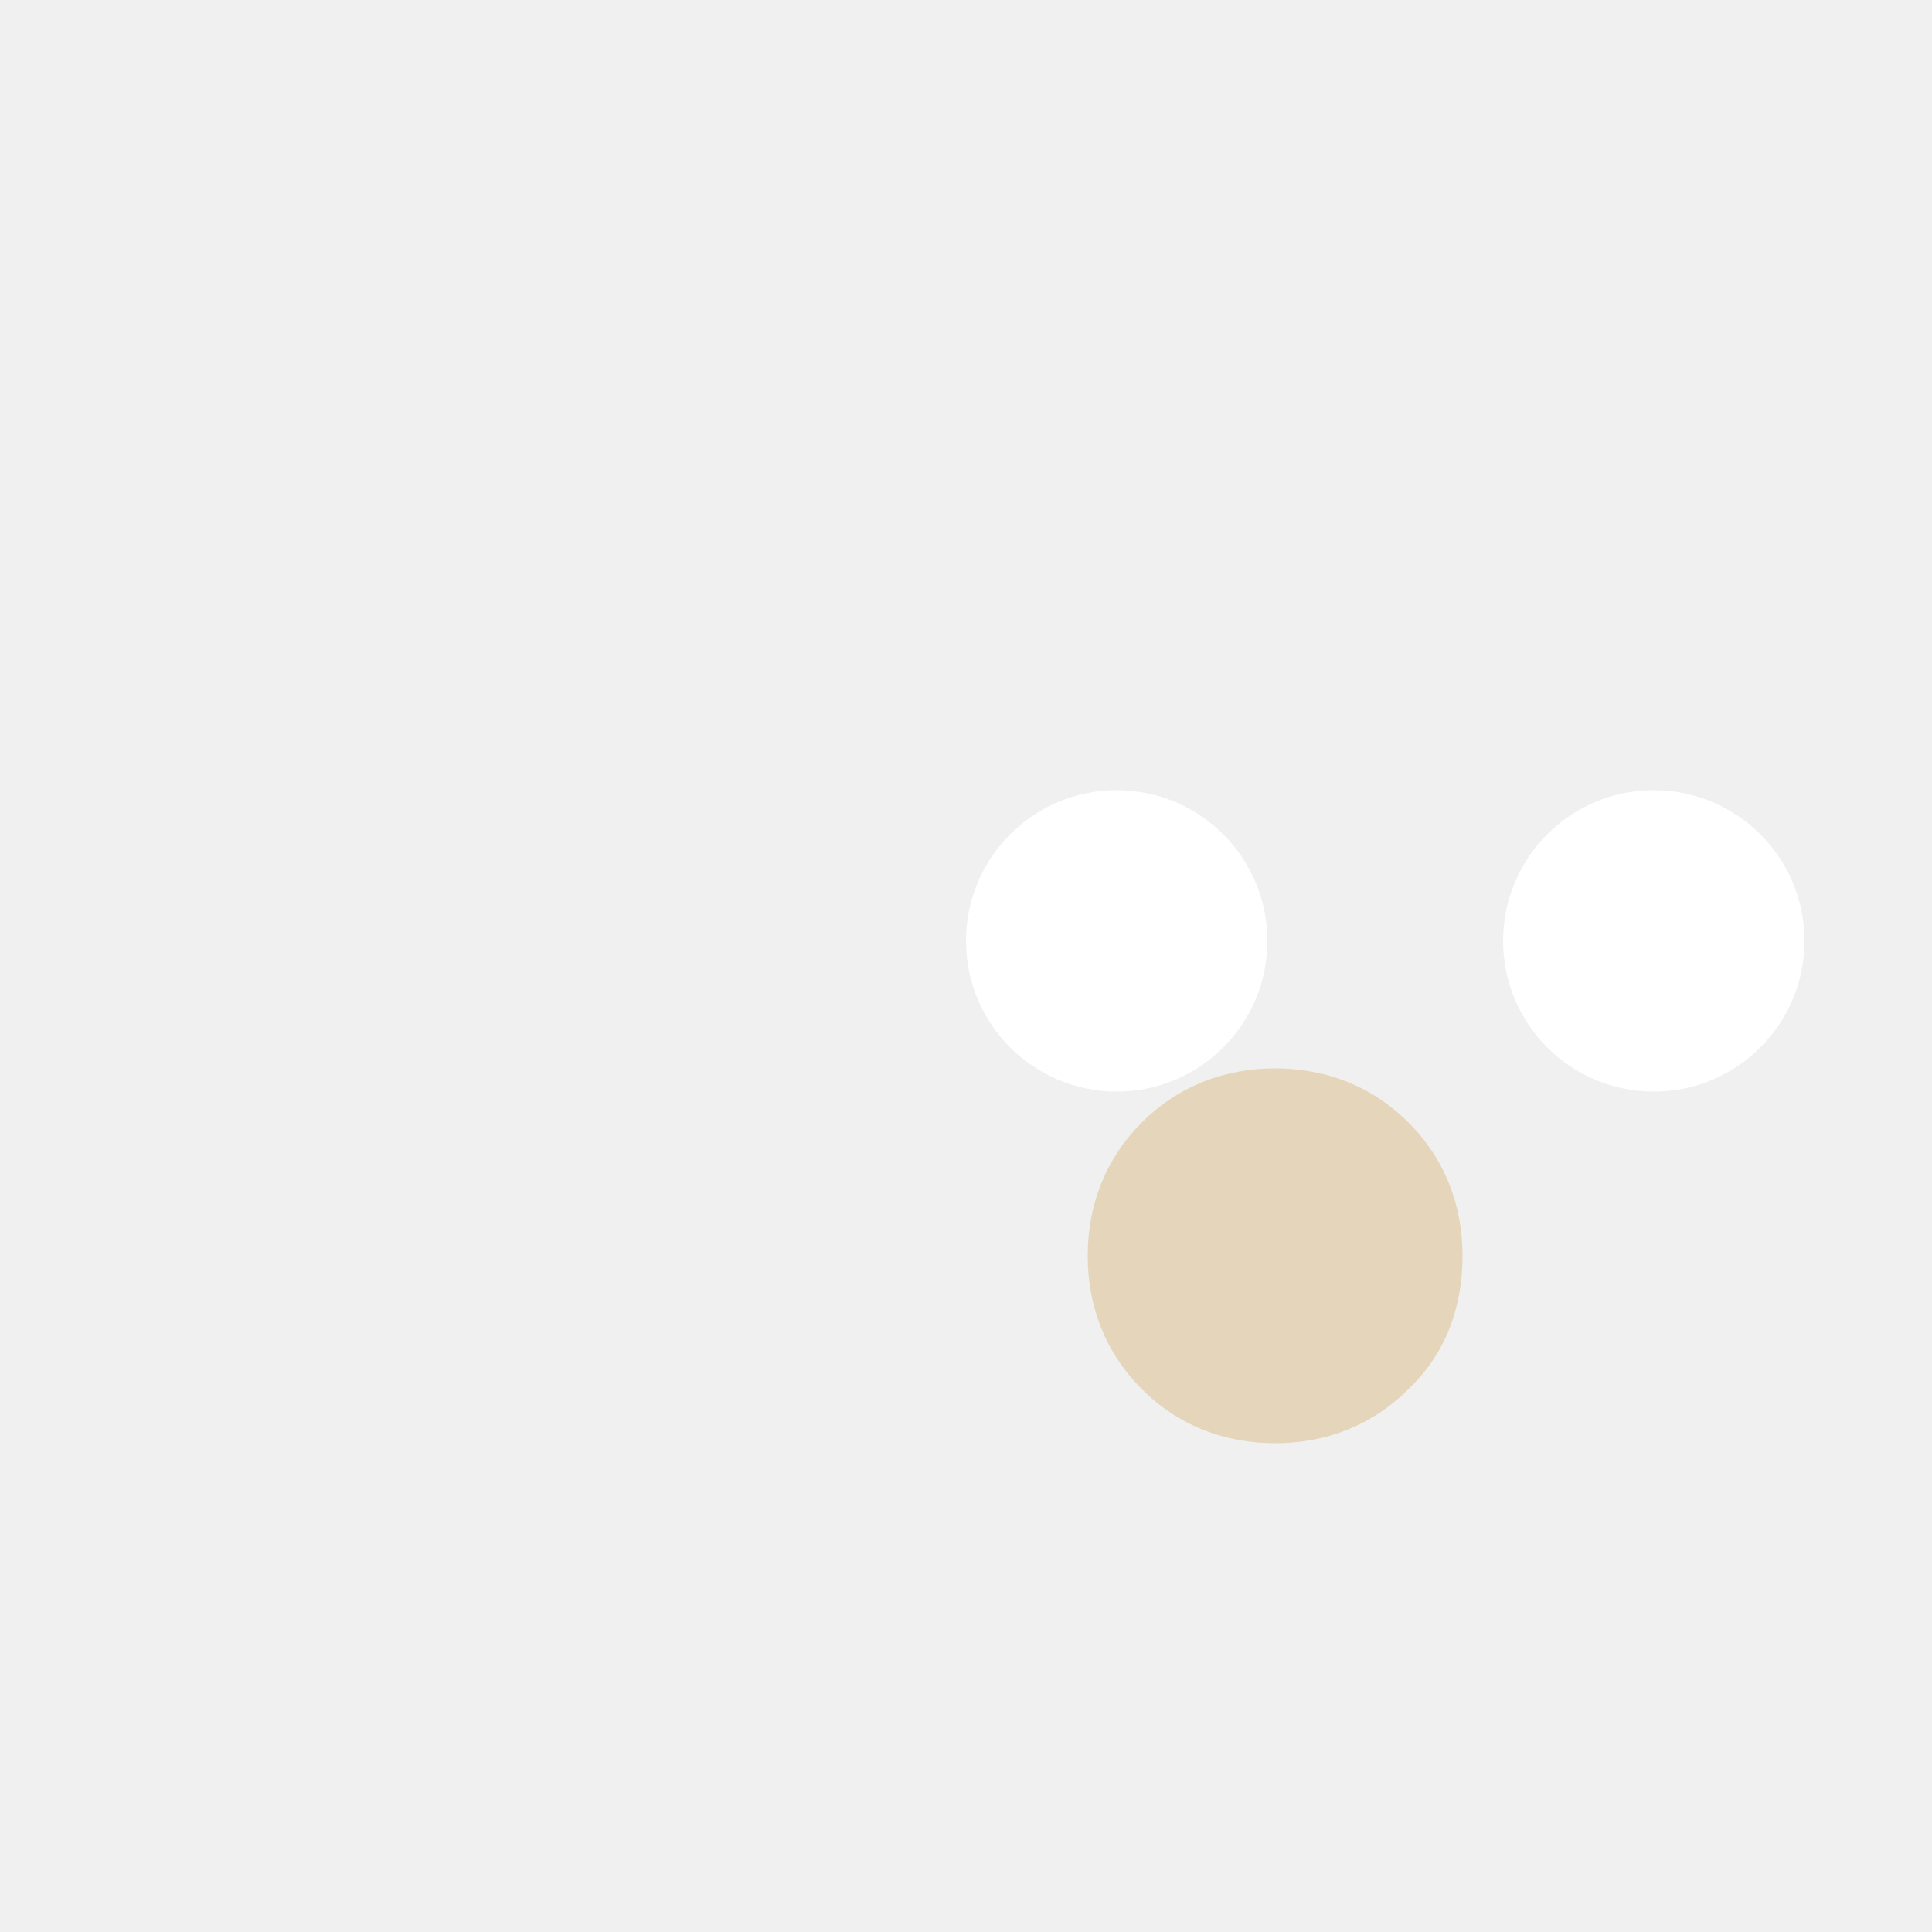
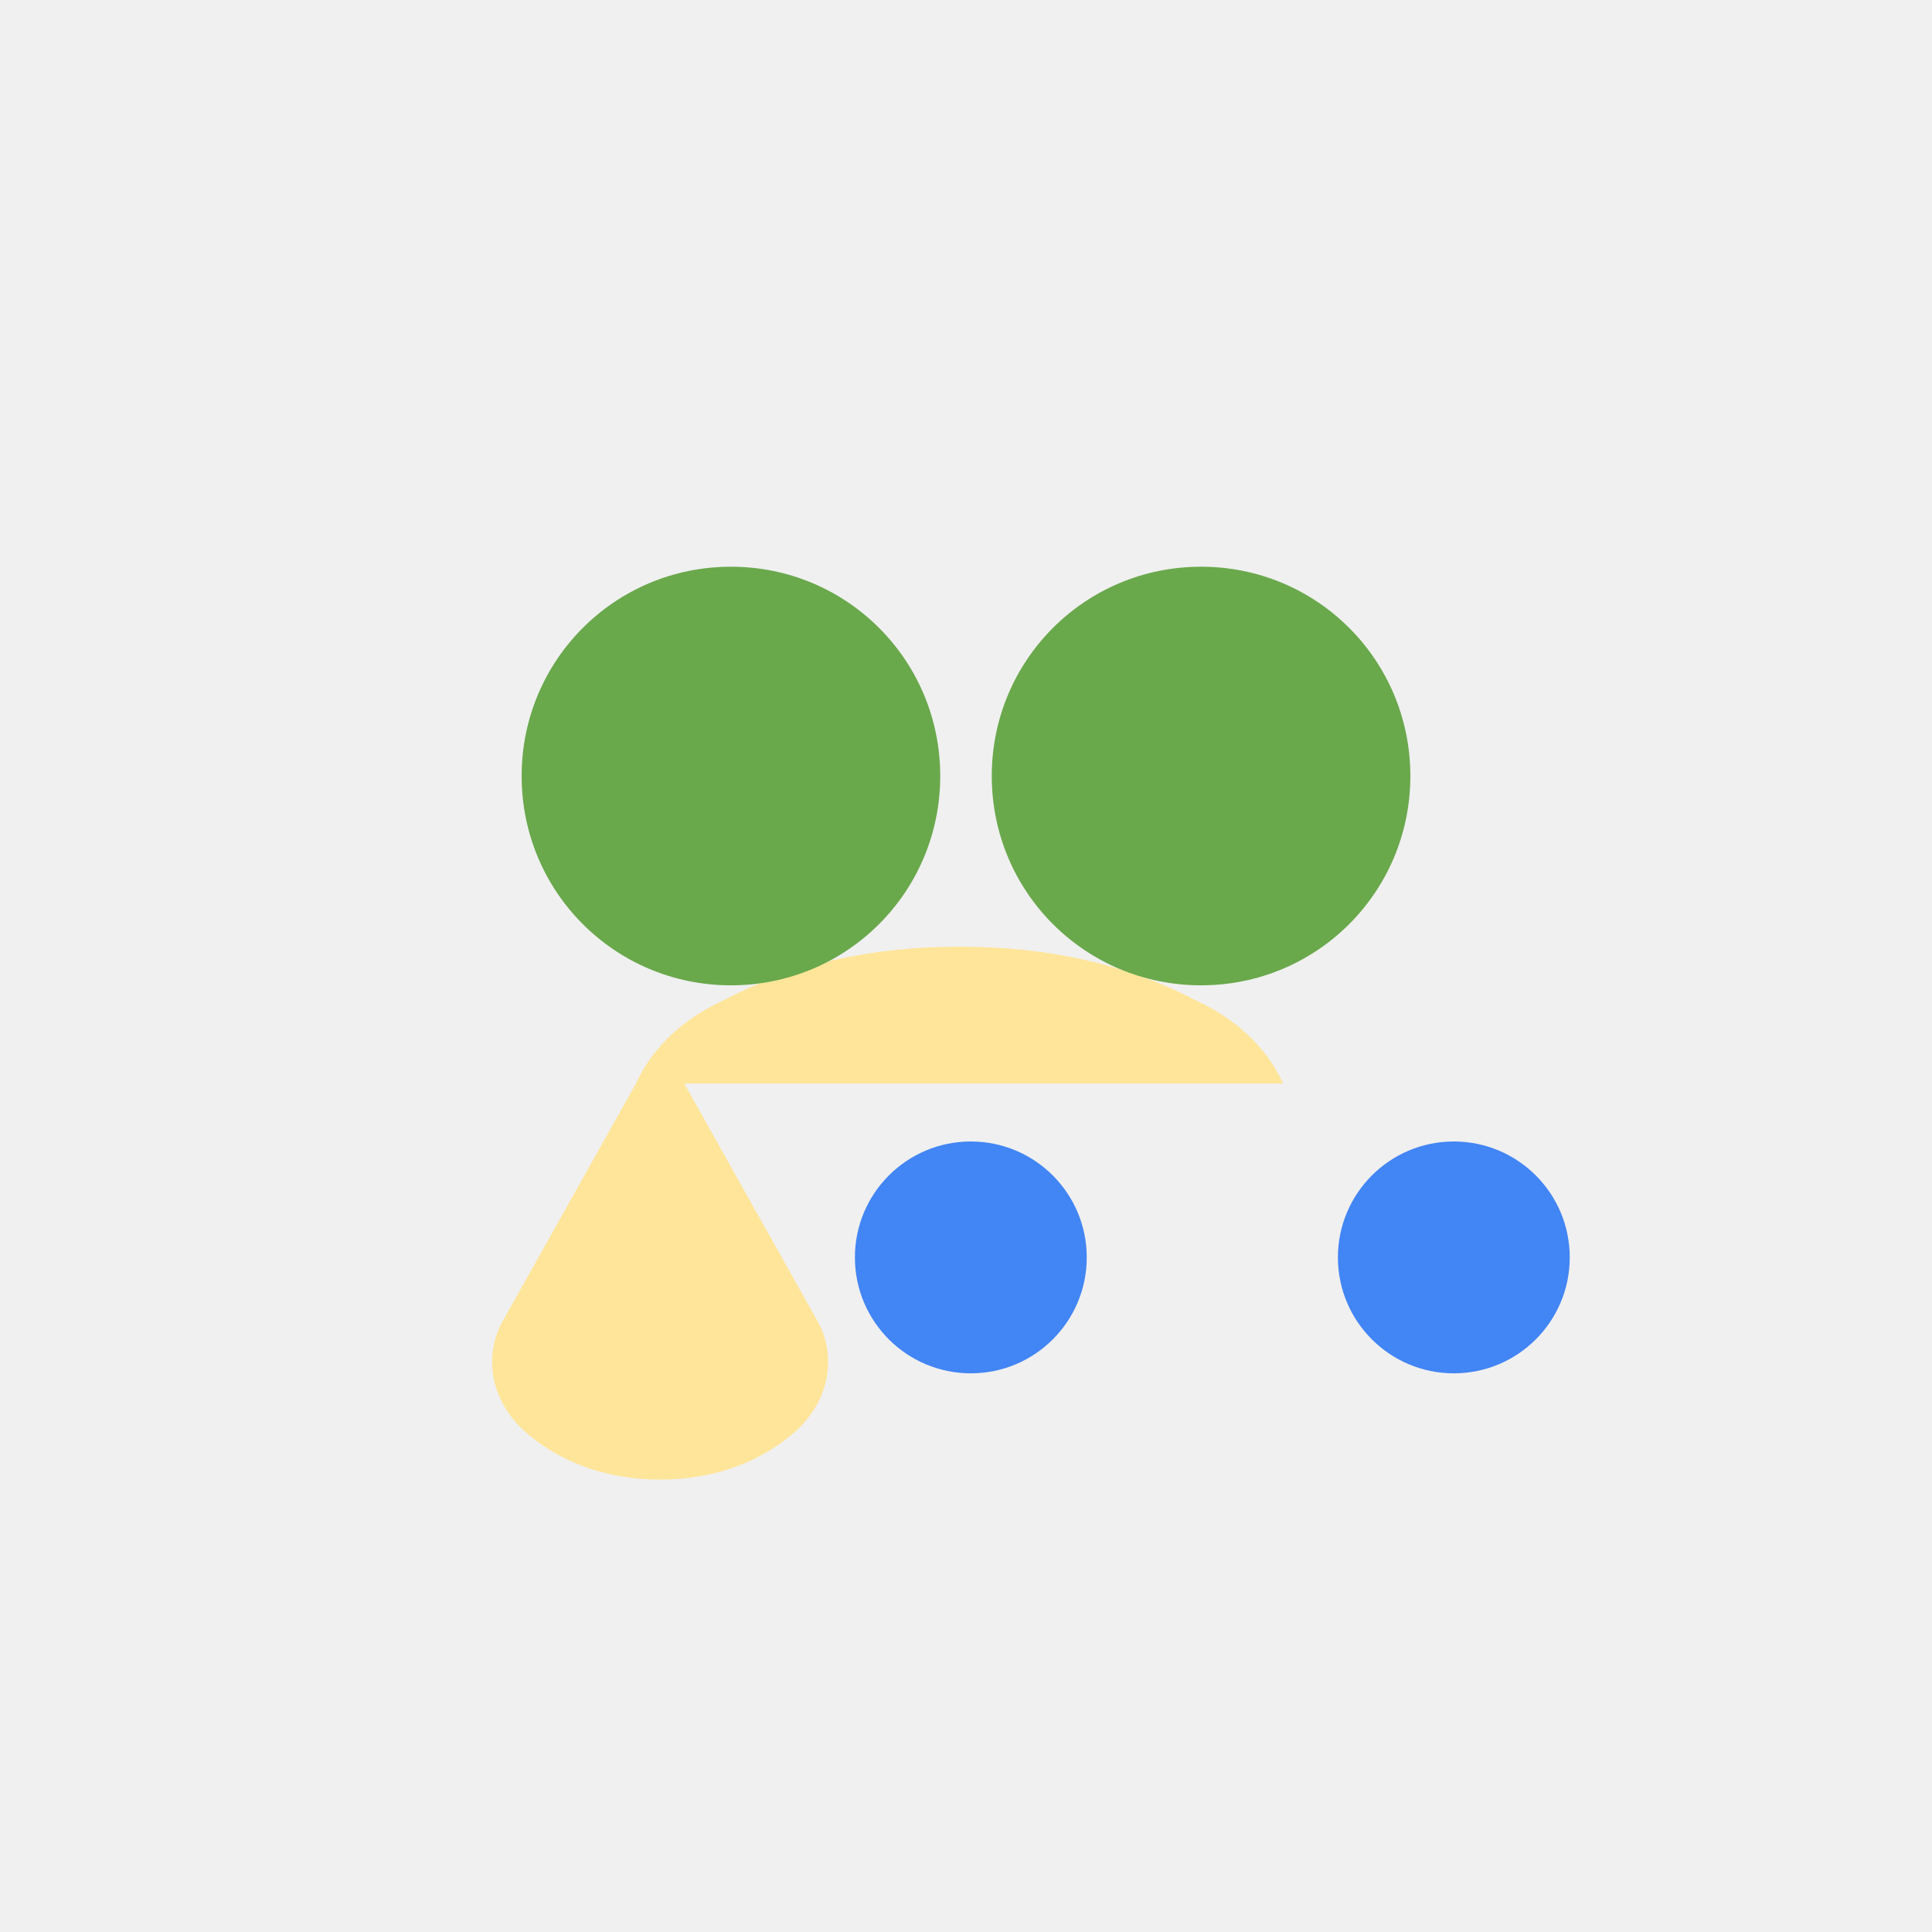
- <svg xmlns="http://www.w3.org/2000/svg" viewBox="0 0 100 100" width="200" height="200">
-   <path fill="#E5D5BA" d="M72.9,71.9c-1.9,1.9-4.3,2.8-6.9,2.8c-2.6,0-5-0.9-6.9-2.8c-1.9-1.9-2.8-4.3-2.8-6.9     c0-2.6,0.9-5,2.8-6.9c1.9-1.9,4.3-2.8,6.9-2.8c2.6,0,5,0.9,6.9,2.8c1.9,1.9,2.8,4.3,2.8,6.9C75.7,67.7,74.8,70.1,72.9,71.9z" />
-   <circle fill="#FFFFFF" cx="57.8" cy="48.7" r="7.8" />
-   <circle fill="#FFFFFF" cx="85.6" cy="48.7" r="7.8" />
+ <svg xmlns="http://www.w3.org/2000/svg" viewBox="0 0 120 120">
+   <path fill="#ffe599" d="M79.7,67.3c-1.1-2.4-3.1-4.1-5.5-5.2c-4.2-2.2-9.1-3.3-14.6-3.3c-5.5,0-10.4,1.1-14.6,3.3c-2.4,1.1-4.4,2.8-5.5,5.2l-8.3,14.8c-1.2,2.2-0.7,5,1.5,6.9c2.2,1.9,5.1,2.9,8.3,2.9c3.2,0,6.1-1,8.3-2.9c2.2-1.9,2.7-4.7,1.5-6.9l-8.3-14.8z" />
+   <path fill="#6aa84c" d="M32.4,48.2c0-7.2,5.8-13,13-13s13,5.8,13,13c0,7.2-5.8,13-13,13S32.4,55.4,32.4,48.2z" />
+   <path fill="#6aa84c" d="M87.6,48.2c0-7.2-5.8-13-13-13s-13,5.8-13,13c0,7.2,5.8,13,13,13S87.6,55.4,87.6,48.2z" />
+   <circle cx="60.3" cy="78.1" r="7.2" fill="#4285f4" />
+   <circle cx="90.3" cy="78.1" r="7.2" fill="#4285f4" />
</svg>
